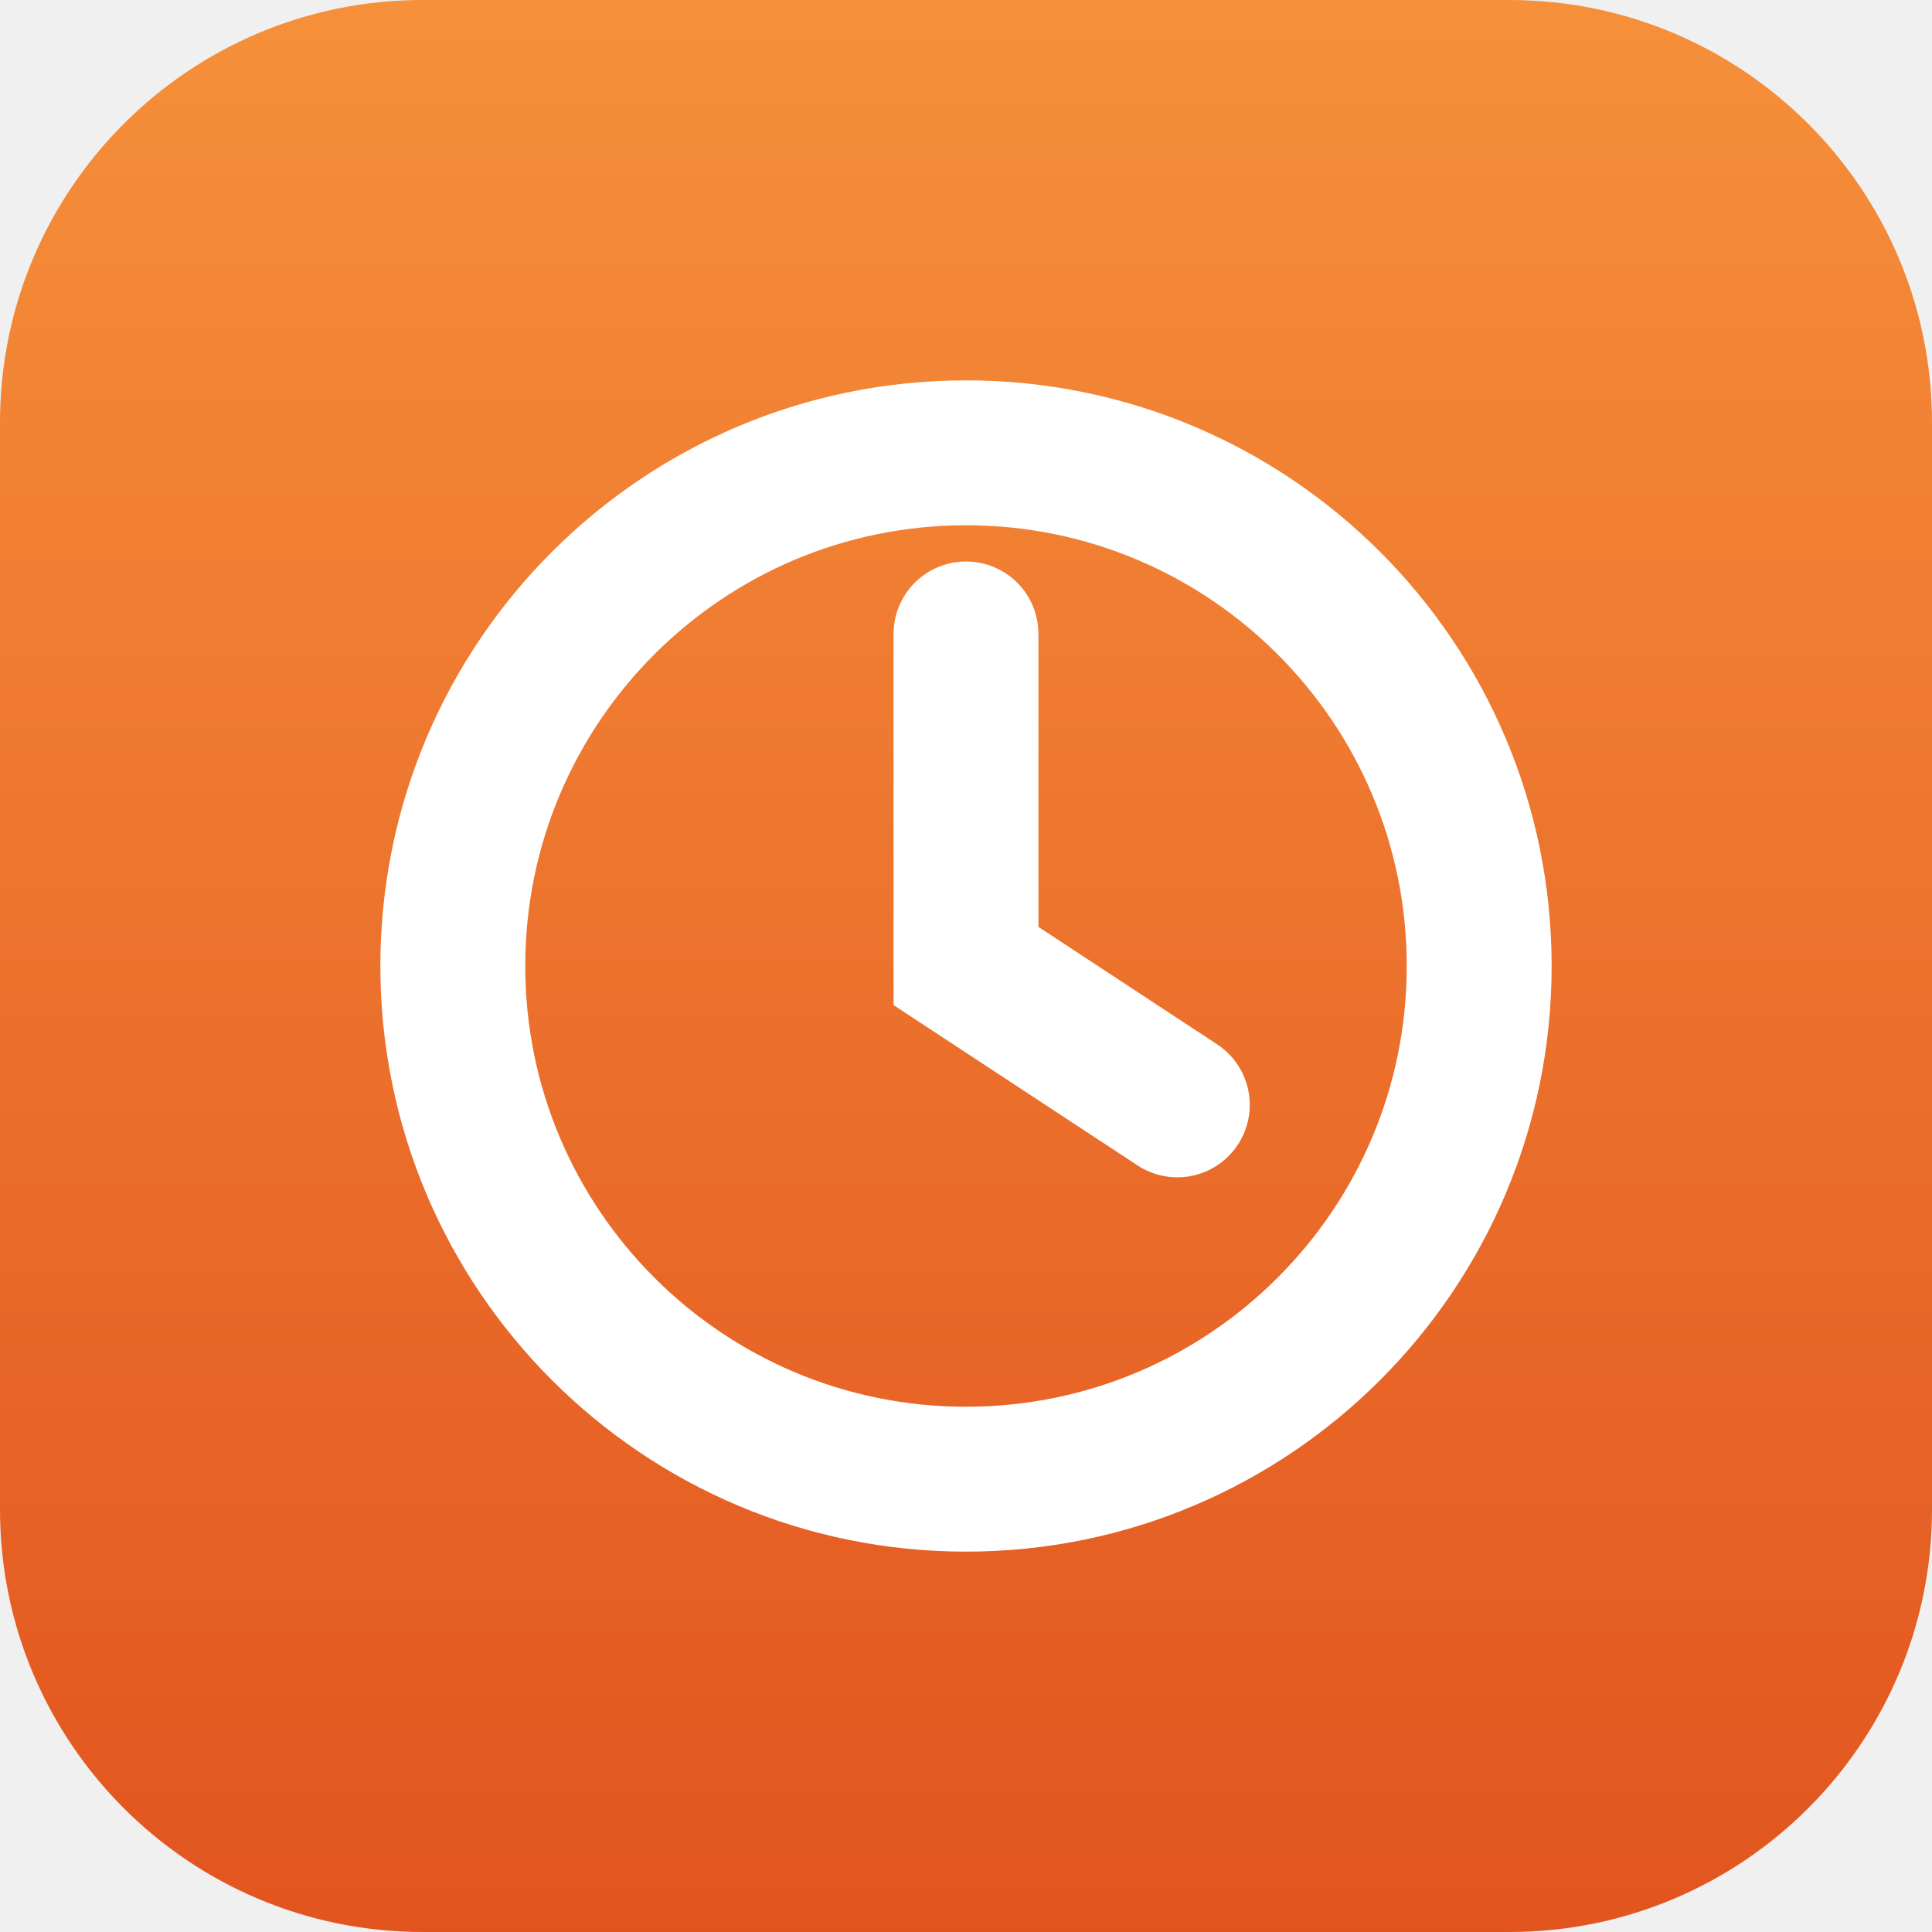
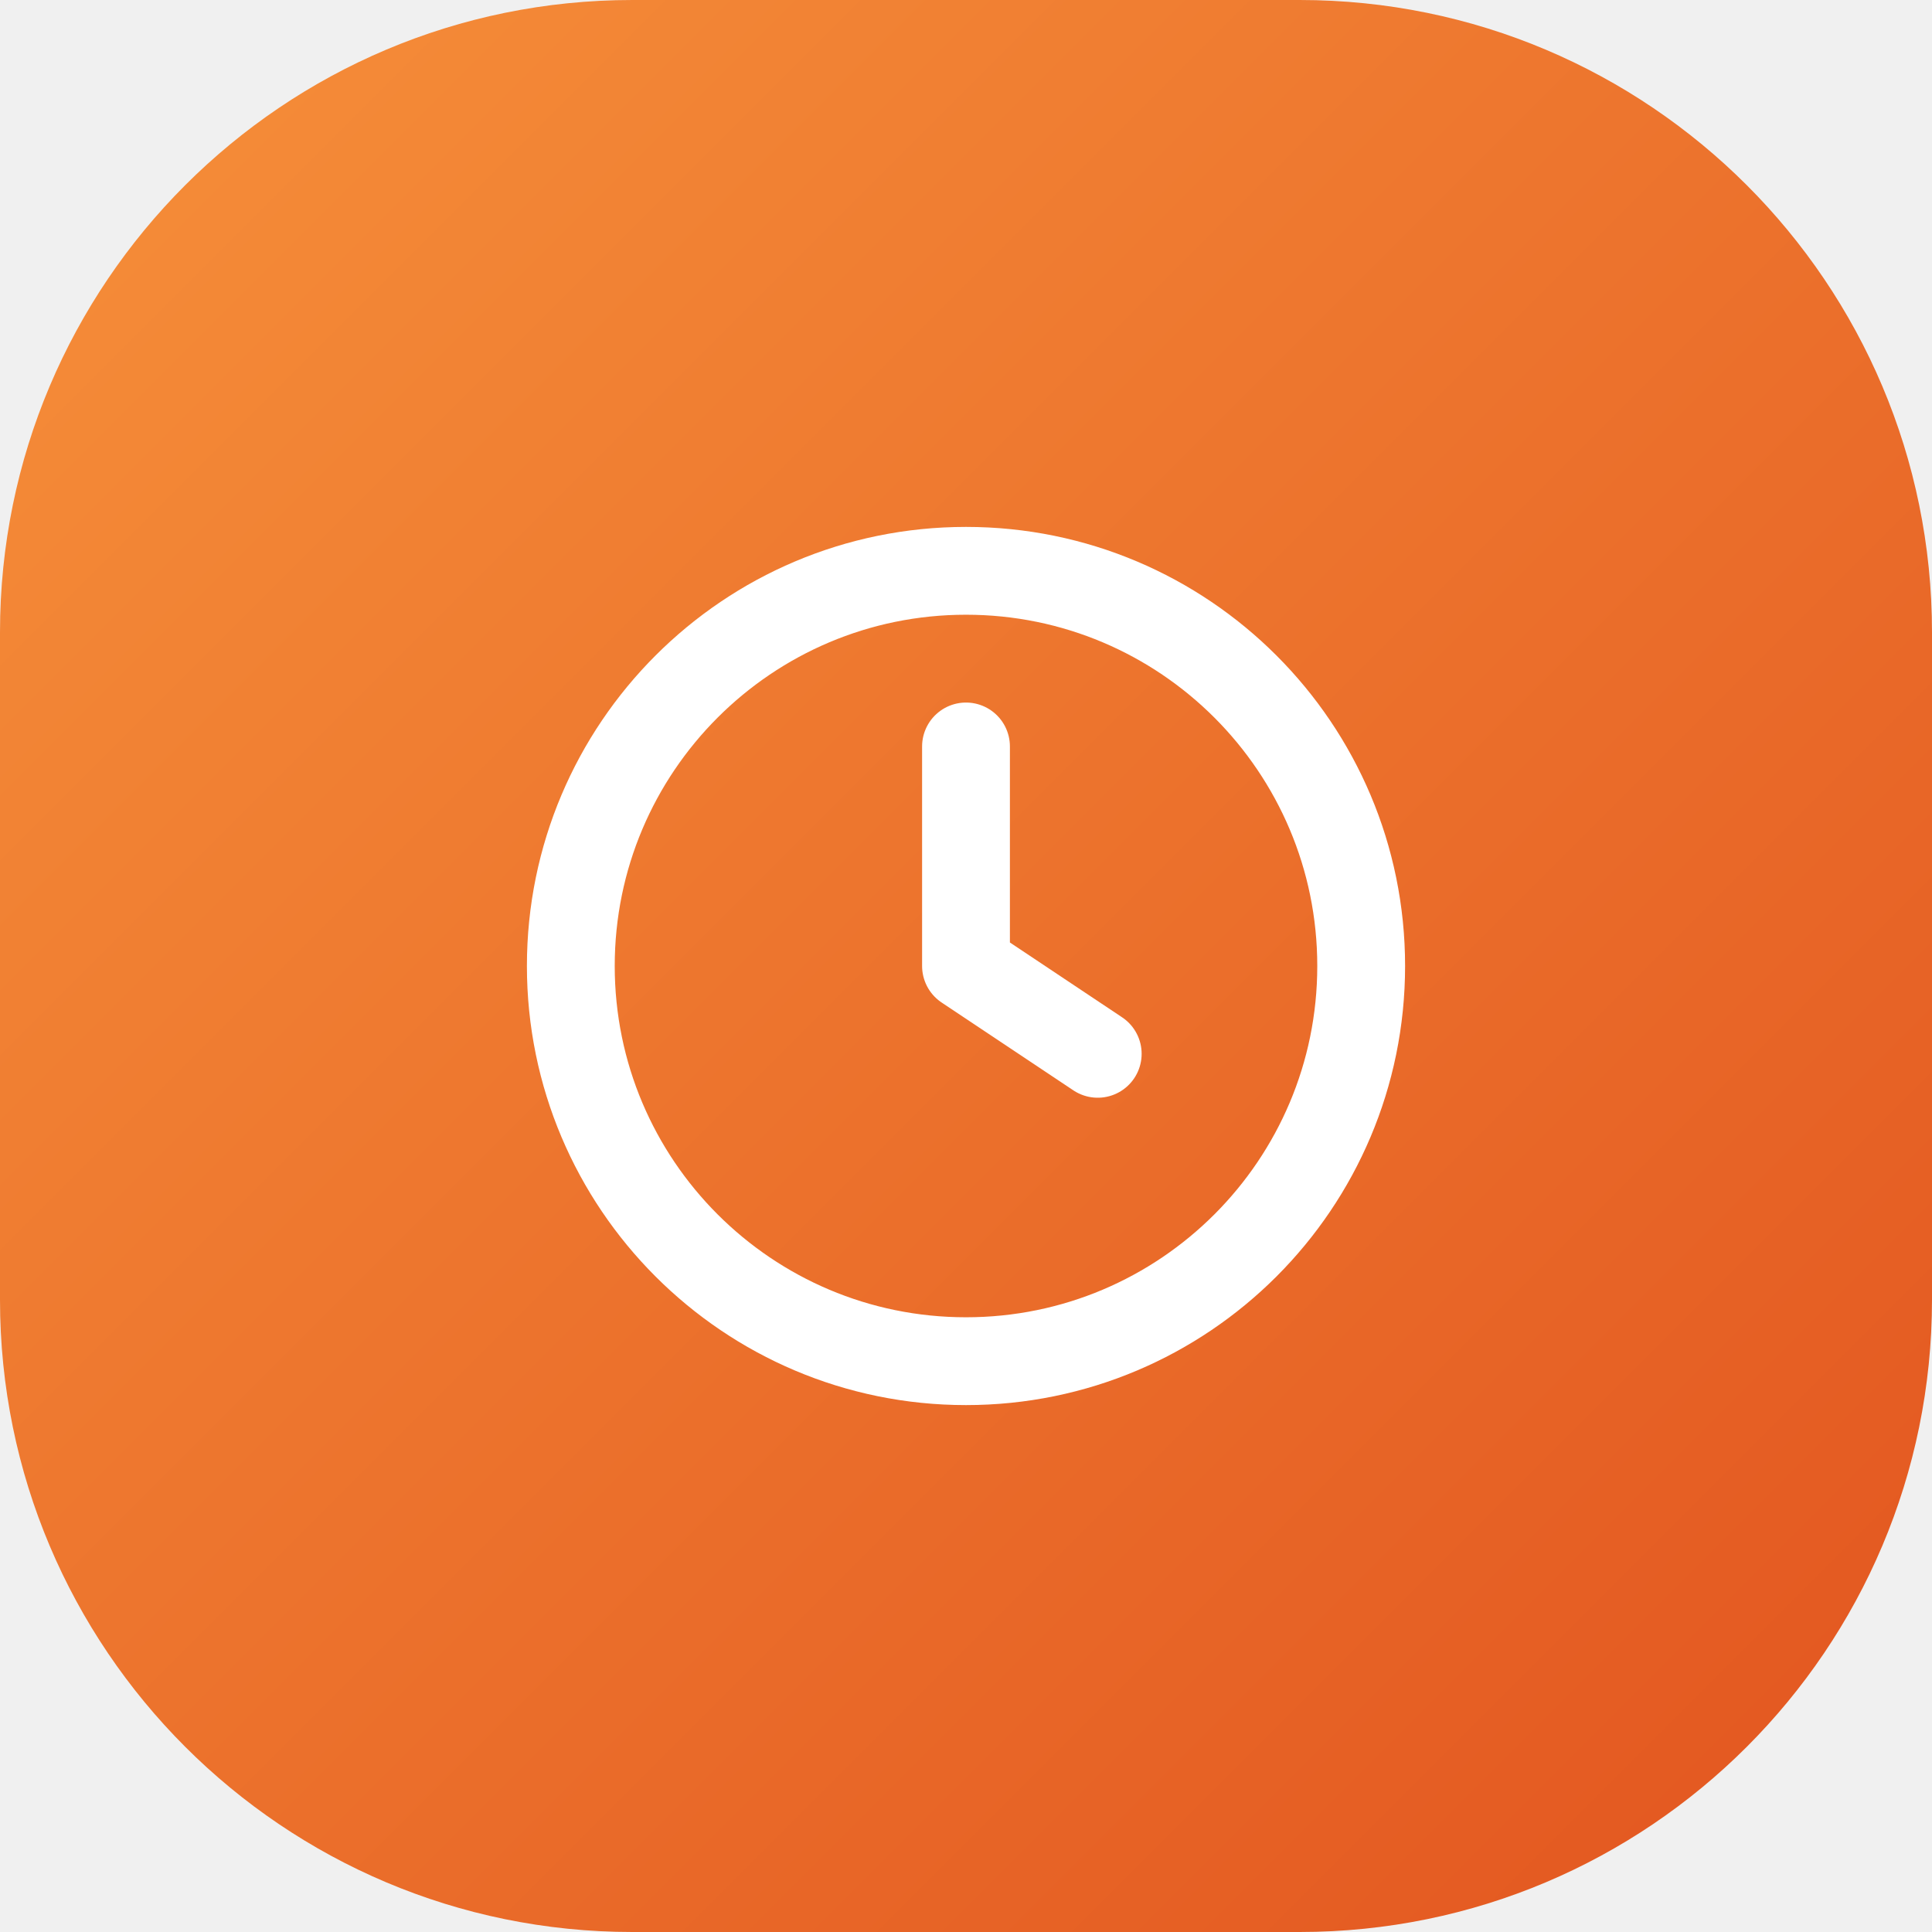
- <svg xmlns="http://www.w3.org/2000/svg" viewBox="0 0 32 32">
+ <svg xmlns="http://www.w3.org/2000/svg" viewBox="0 0 44 44">
  <defs>
-     <linearGradient id="g" x1="0" y1="0" x2="0" y2="1">
+     <linearGradient id="g" x1="0" y1="0" x2="1" y2="1">
      <stop offset="0" stop-color="#f6903a" />
      <stop offset="1" stop-color="#e2541f" />
    </linearGradient>
  </defs>
-   <rect width="32" height="32" rx="7" fill="url(#g)" />
-   <g fill="none" stroke="#fff" stroke-width="2.4" stroke-linecap="round">
-     <circle cx="16" cy="16" r="8.5" />
-     <path d="M16 10.5V16l3.5 2.3" />
+   <rect width="44" height="44" rx="14.4" fill="url(#g)" />
+   <g transform="translate(10 10)" fill="none" stroke="#fff" stroke-width="2" stroke-linecap="round" stroke-linejoin="round">
+     <circle cx="12" cy="12" r="9" />
+     <path d="M12 7v5l3 2" />
  </g>
</svg>
